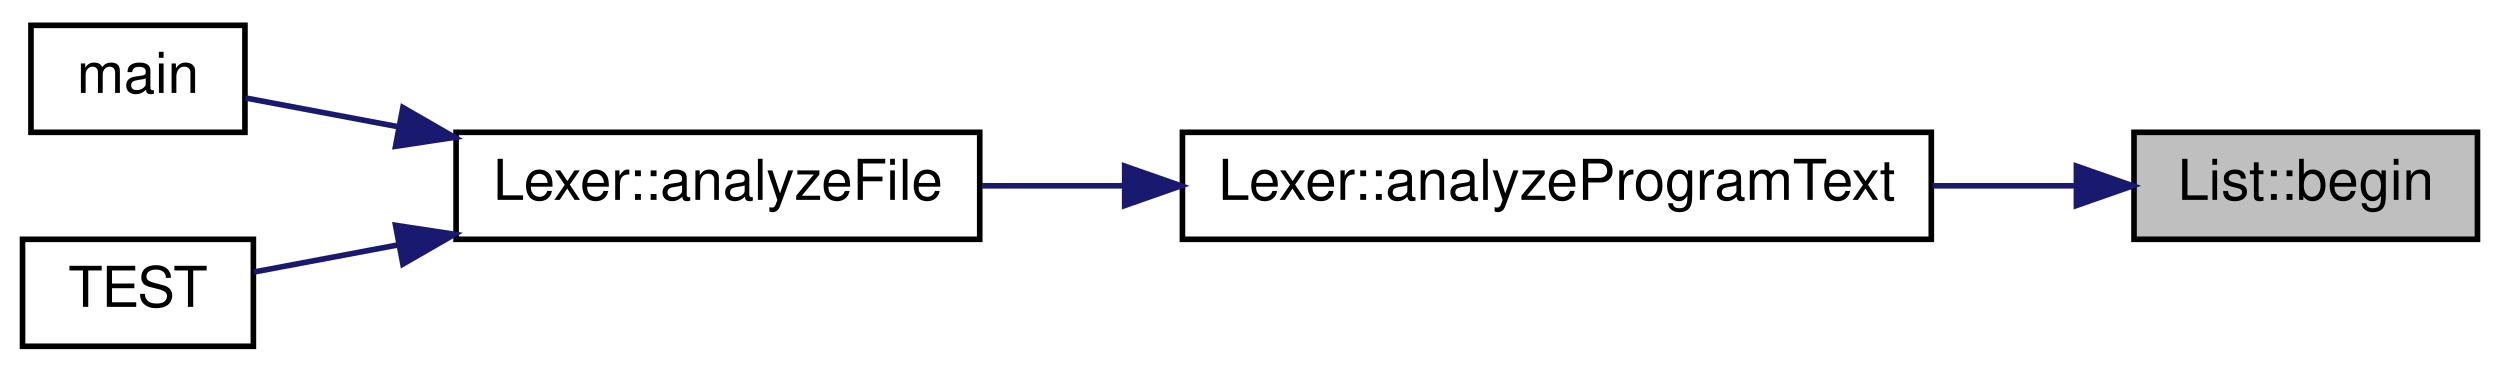
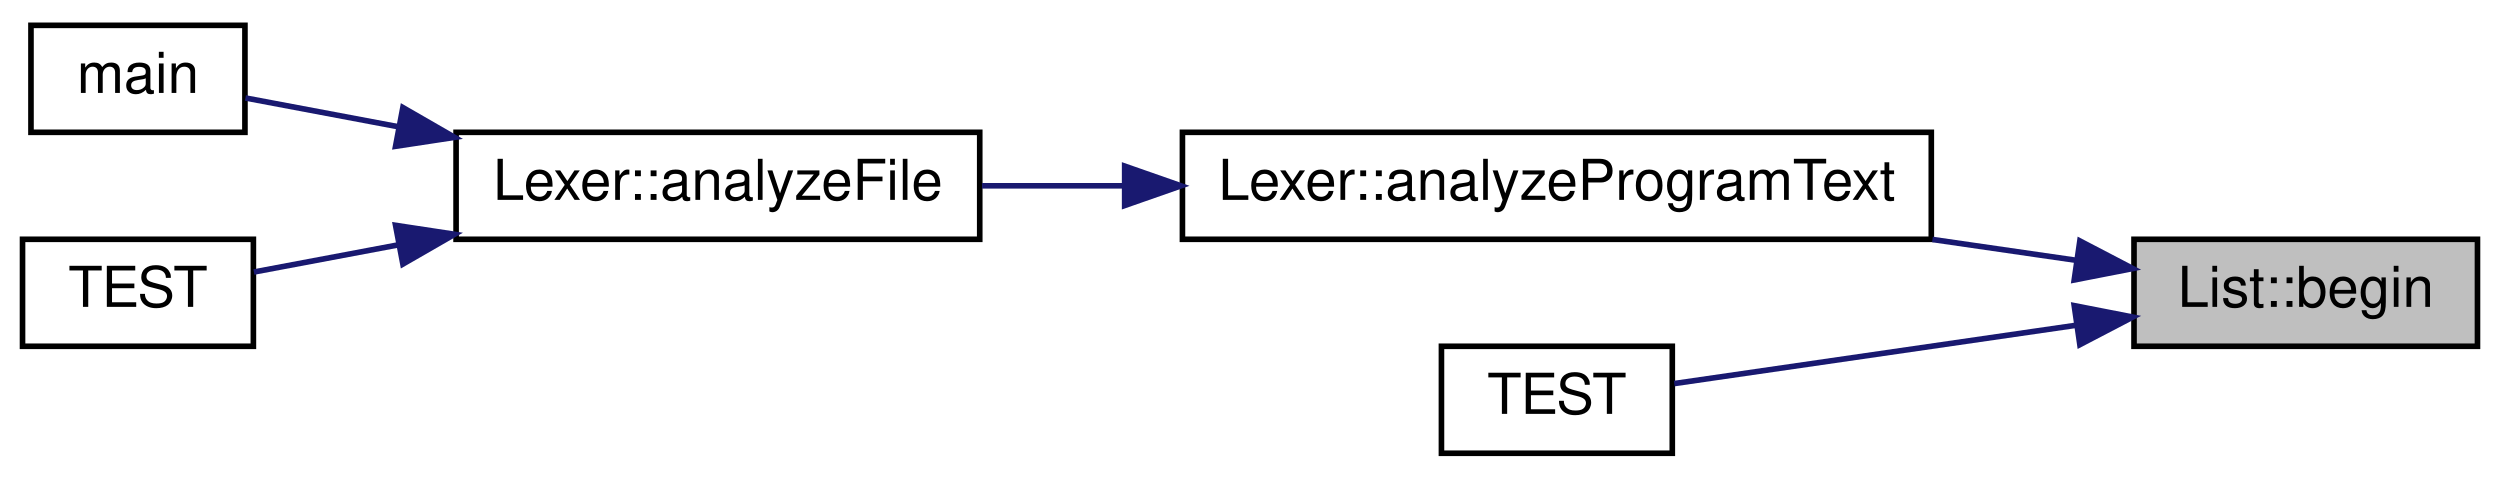
- <svg xmlns="http://www.w3.org/2000/svg" xmlns:xlink="http://www.w3.org/1999/xlink" width="444pt" height="66pt" viewBox="0.00 0.00 444.00 66.00">
-   <g id="graph0" class="graph" transform="scale(1 1) rotate(0) translate(4 62)">
+ <svg xmlns="http://www.w3.org/2000/svg" xmlns:xlink="http://www.w3.org/1999/xlink" width="444pt" height="85pt" viewBox="0.00 0.00 444.00 85.00">
+   <g id="graph0" class="graph" transform="scale(1 1) rotate(0) translate(4 81)">
    <g id="node1" class="node">
      <g id="a_node1">
        <a xlink:title="Итератор для начала списка">
          <polygon fill="#bfbfbf" stroke="black" points="375,-19.5 375,-38.5 436,-38.5 436,-19.5 375,-19.5" />
          <text text-anchor="middle" x="405.5" y="-26.5" font-family="Helvetica,sans-Serif" font-size="10.00">List::begin</text>
        </a>
      </g>
    </g>
    <g id="node2" class="node">
      <g id="a_node2">
        <a xlink:href="../../da/d5a/class_lexer.html#a473a8abf892384a3e2769651318d7ab1" target="_top" xlink:title="Анализирует текст программы">
-           <polygon fill="none" stroke="black" points="206,-19.5 206,-38.5 339,-38.5 339,-19.5 206,-19.5" />
-           <text text-anchor="middle" x="272.5" y="-26.5" font-family="Helvetica,sans-Serif" font-size="10.00">Lexer::analyzeProgramText</text>
+           <polygon fill="none" stroke="black" points="206,-38.5 206,-57.5 339,-57.5 339,-38.5 206,-38.5" />
+           <text text-anchor="middle" x="272.5" y="-45.5" font-family="Helvetica,sans-Serif" font-size="10.00">Lexer::analyzeProgramText</text>
        </a>
      </g>
    </g>
    <g id="edge1" class="edge">
-       <path fill="none" stroke="midnightblue" d="M364.59,-29C356.54,-29 347.87,-29 339.2,-29" />
-       <polygon fill="midnightblue" stroke="midnightblue" points="364.77,-32.5 374.77,-29 364.77,-25.5 364.77,-32.5" />
+       <path fill="none" stroke="midnightblue" d="M364.86,-34.75C356.73,-35.93 347.97,-37.2 339.2,-38.47" />
+       <polygon fill="midnightblue" stroke="midnightblue" points="365.38,-38.21 374.77,-33.31 364.38,-31.28 365.38,-38.21" />
+     </g>
+     <g id="node6" class="node">
+       <g id="a_node6">
+         <a xlink:href="../../d9/d2f/test_list_8cpp.html#a256bae2f0eb49473b98778cf8613ffeb" target="_top" xlink:title=" ">
+           <polygon fill="none" stroke="black" points="252,-0.5 252,-19.5 293,-19.5 293,-0.5 252,-0.5" />
+           <text text-anchor="middle" x="272.5" y="-7.5" font-family="Helvetica,sans-Serif" font-size="10.00">TEST</text>
+         </a>
+       </g>
+     </g>
+     <g id="edge5" class="edge">
+       <path fill="none" stroke="midnightblue" d="M364.69,-23.23C341.09,-19.8 312.2,-15.61 293.35,-12.88" />
+       <polygon fill="midnightblue" stroke="midnightblue" points="364.38,-26.72 374.77,-24.69 365.38,-19.79 364.38,-26.72" />
    </g>
    <g id="node3" class="node">
      <g id="a_node3">
        <a xlink:href="../../da/d5a/class_lexer.html#a240680b247c9b95a1bbd802716b20f39" target="_top" xlink:title="Анализирует файл">
-           <polygon fill="none" stroke="black" points="77,-19.5 77,-38.5 170,-38.5 170,-19.5 77,-19.5" />
-           <text text-anchor="middle" x="123.5" y="-26.5" font-family="Helvetica,sans-Serif" font-size="10.00">Lexer::analyzeFile</text>
+           <polygon fill="none" stroke="black" points="77,-38.5 77,-57.5 170,-57.5 170,-38.5 77,-38.5" />
+           <text text-anchor="middle" x="123.5" y="-45.5" font-family="Helvetica,sans-Serif" font-size="10.00">Lexer::analyzeFile</text>
        </a>
      </g>
    </g>
    <g id="edge2" class="edge">
-       <path fill="none" stroke="midnightblue" d="M195.64,-29C187.03,-29 178.46,-29 170.41,-29" />
-       <polygon fill="midnightblue" stroke="midnightblue" points="195.74,-32.5 205.74,-29 195.74,-25.5 195.74,-32.5" />
+       <path fill="none" stroke="midnightblue" d="M195.64,-48C187.03,-48 178.46,-48 170.41,-48" />
+       <polygon fill="midnightblue" stroke="midnightblue" points="195.74,-51.5 205.74,-48 195.74,-44.5 195.74,-51.5" />
    </g>
    <g id="node4" class="node">
      <g id="a_node4">
        <a xlink:href="../../df/d0a/main_8cpp.html#a3c04138a5bfe5d72780bb7e82a18e627" target="_top" xlink:title=" ">
-           <polygon fill="none" stroke="black" points="1.5,-38.5 1.5,-57.5 39.5,-57.5 39.5,-38.5 1.5,-38.5" />
-           <text text-anchor="middle" x="20.5" y="-45.5" font-family="Helvetica,sans-Serif" font-size="10.00">main</text>
+           <polygon fill="none" stroke="black" points="1.5,-57.5 1.5,-76.5 39.5,-76.5 39.5,-57.5 1.5,-57.5" />
+           <text text-anchor="middle" x="20.5" y="-64.5" font-family="Helvetica,sans-Serif" font-size="10.00">main</text>
        </a>
      </g>
    </g>
    <g id="edge3" class="edge">
-       <path fill="none" stroke="midnightblue" d="M66.84,-39.47C56.98,-41.33 47.39,-43.13 39.59,-44.6" />
-       <polygon fill="midnightblue" stroke="midnightblue" points="67.55,-42.9 76.73,-37.61 66.25,-36.02 67.55,-42.9" />
+       <path fill="none" stroke="midnightblue" d="M66.84,-58.47C56.98,-60.33 47.39,-62.13 39.59,-63.6" />
+       <polygon fill="midnightblue" stroke="midnightblue" points="67.55,-61.9 76.73,-56.61 66.25,-55.02 67.55,-61.9" />
    </g>
    <g id="node5" class="node">
      <g id="a_node5">
        <a xlink:href="../../d0/d0f/test_lexer__1_8cpp.html#a42b988f5ceb814376db8a2df3c933b15" target="_top" xlink:title="Тест разбора простых математических выражений">
-           <polygon fill="none" stroke="black" points="0,-0.5 0,-19.5 41,-19.5 41,-0.5 0,-0.5" />
-           <text text-anchor="middle" x="20.5" y="-7.5" font-family="Helvetica,sans-Serif" font-size="10.00">TEST</text>
+           <polygon fill="none" stroke="black" points="0,-19.5 0,-38.5 41,-38.5 41,-19.5 0,-19.5" />
+           <text text-anchor="middle" x="20.5" y="-26.5" font-family="Helvetica,sans-Serif" font-size="10.00">TEST</text>
        </a>
      </g>
    </g>
    <g id="edge4" class="edge">
-       <path fill="none" stroke="midnightblue" d="M66.72,-18.51C57.53,-16.78 48.58,-15.09 41.09,-13.69" />
-       <polygon fill="midnightblue" stroke="midnightblue" points="66.25,-21.98 76.73,-20.39 67.55,-15.1 66.25,-21.98" />
+       <path fill="none" stroke="midnightblue" d="M66.72,-37.51C57.53,-35.78 48.58,-34.09 41.09,-32.69" />
+       <polygon fill="midnightblue" stroke="midnightblue" points="66.25,-40.98 76.73,-39.39 67.55,-34.1 66.25,-40.98" />
    </g>
  </g>
</svg>
